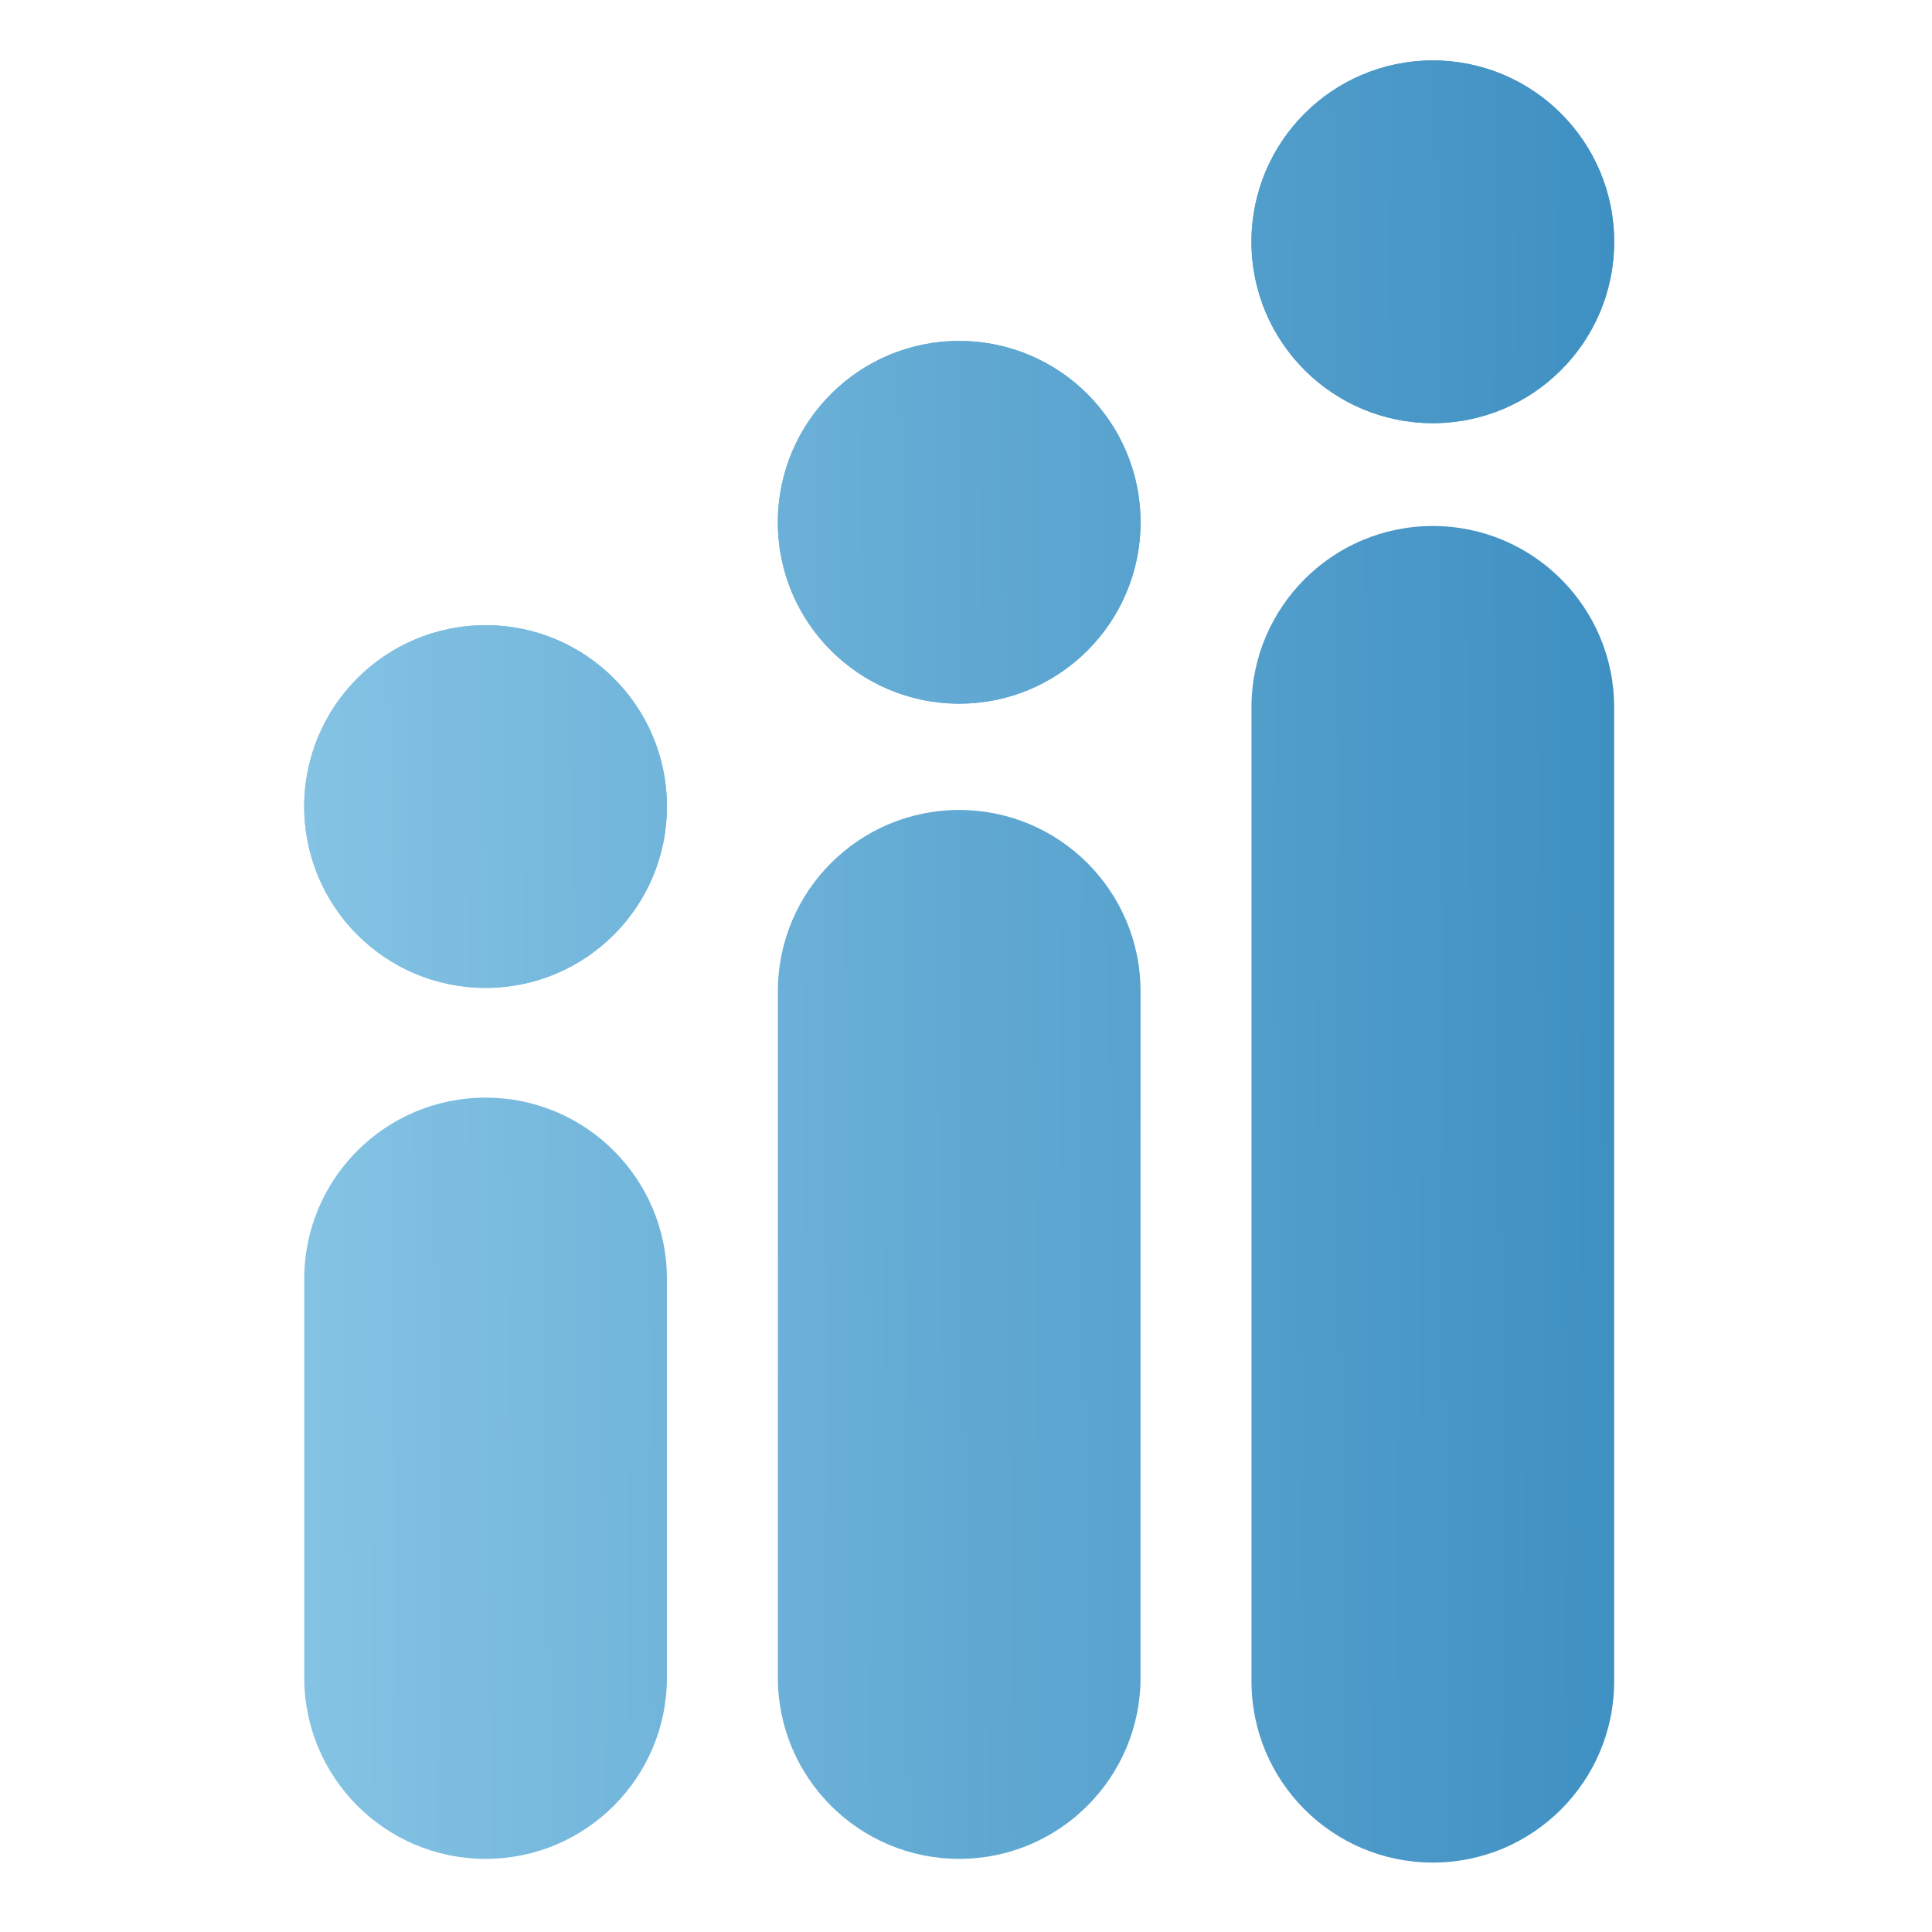
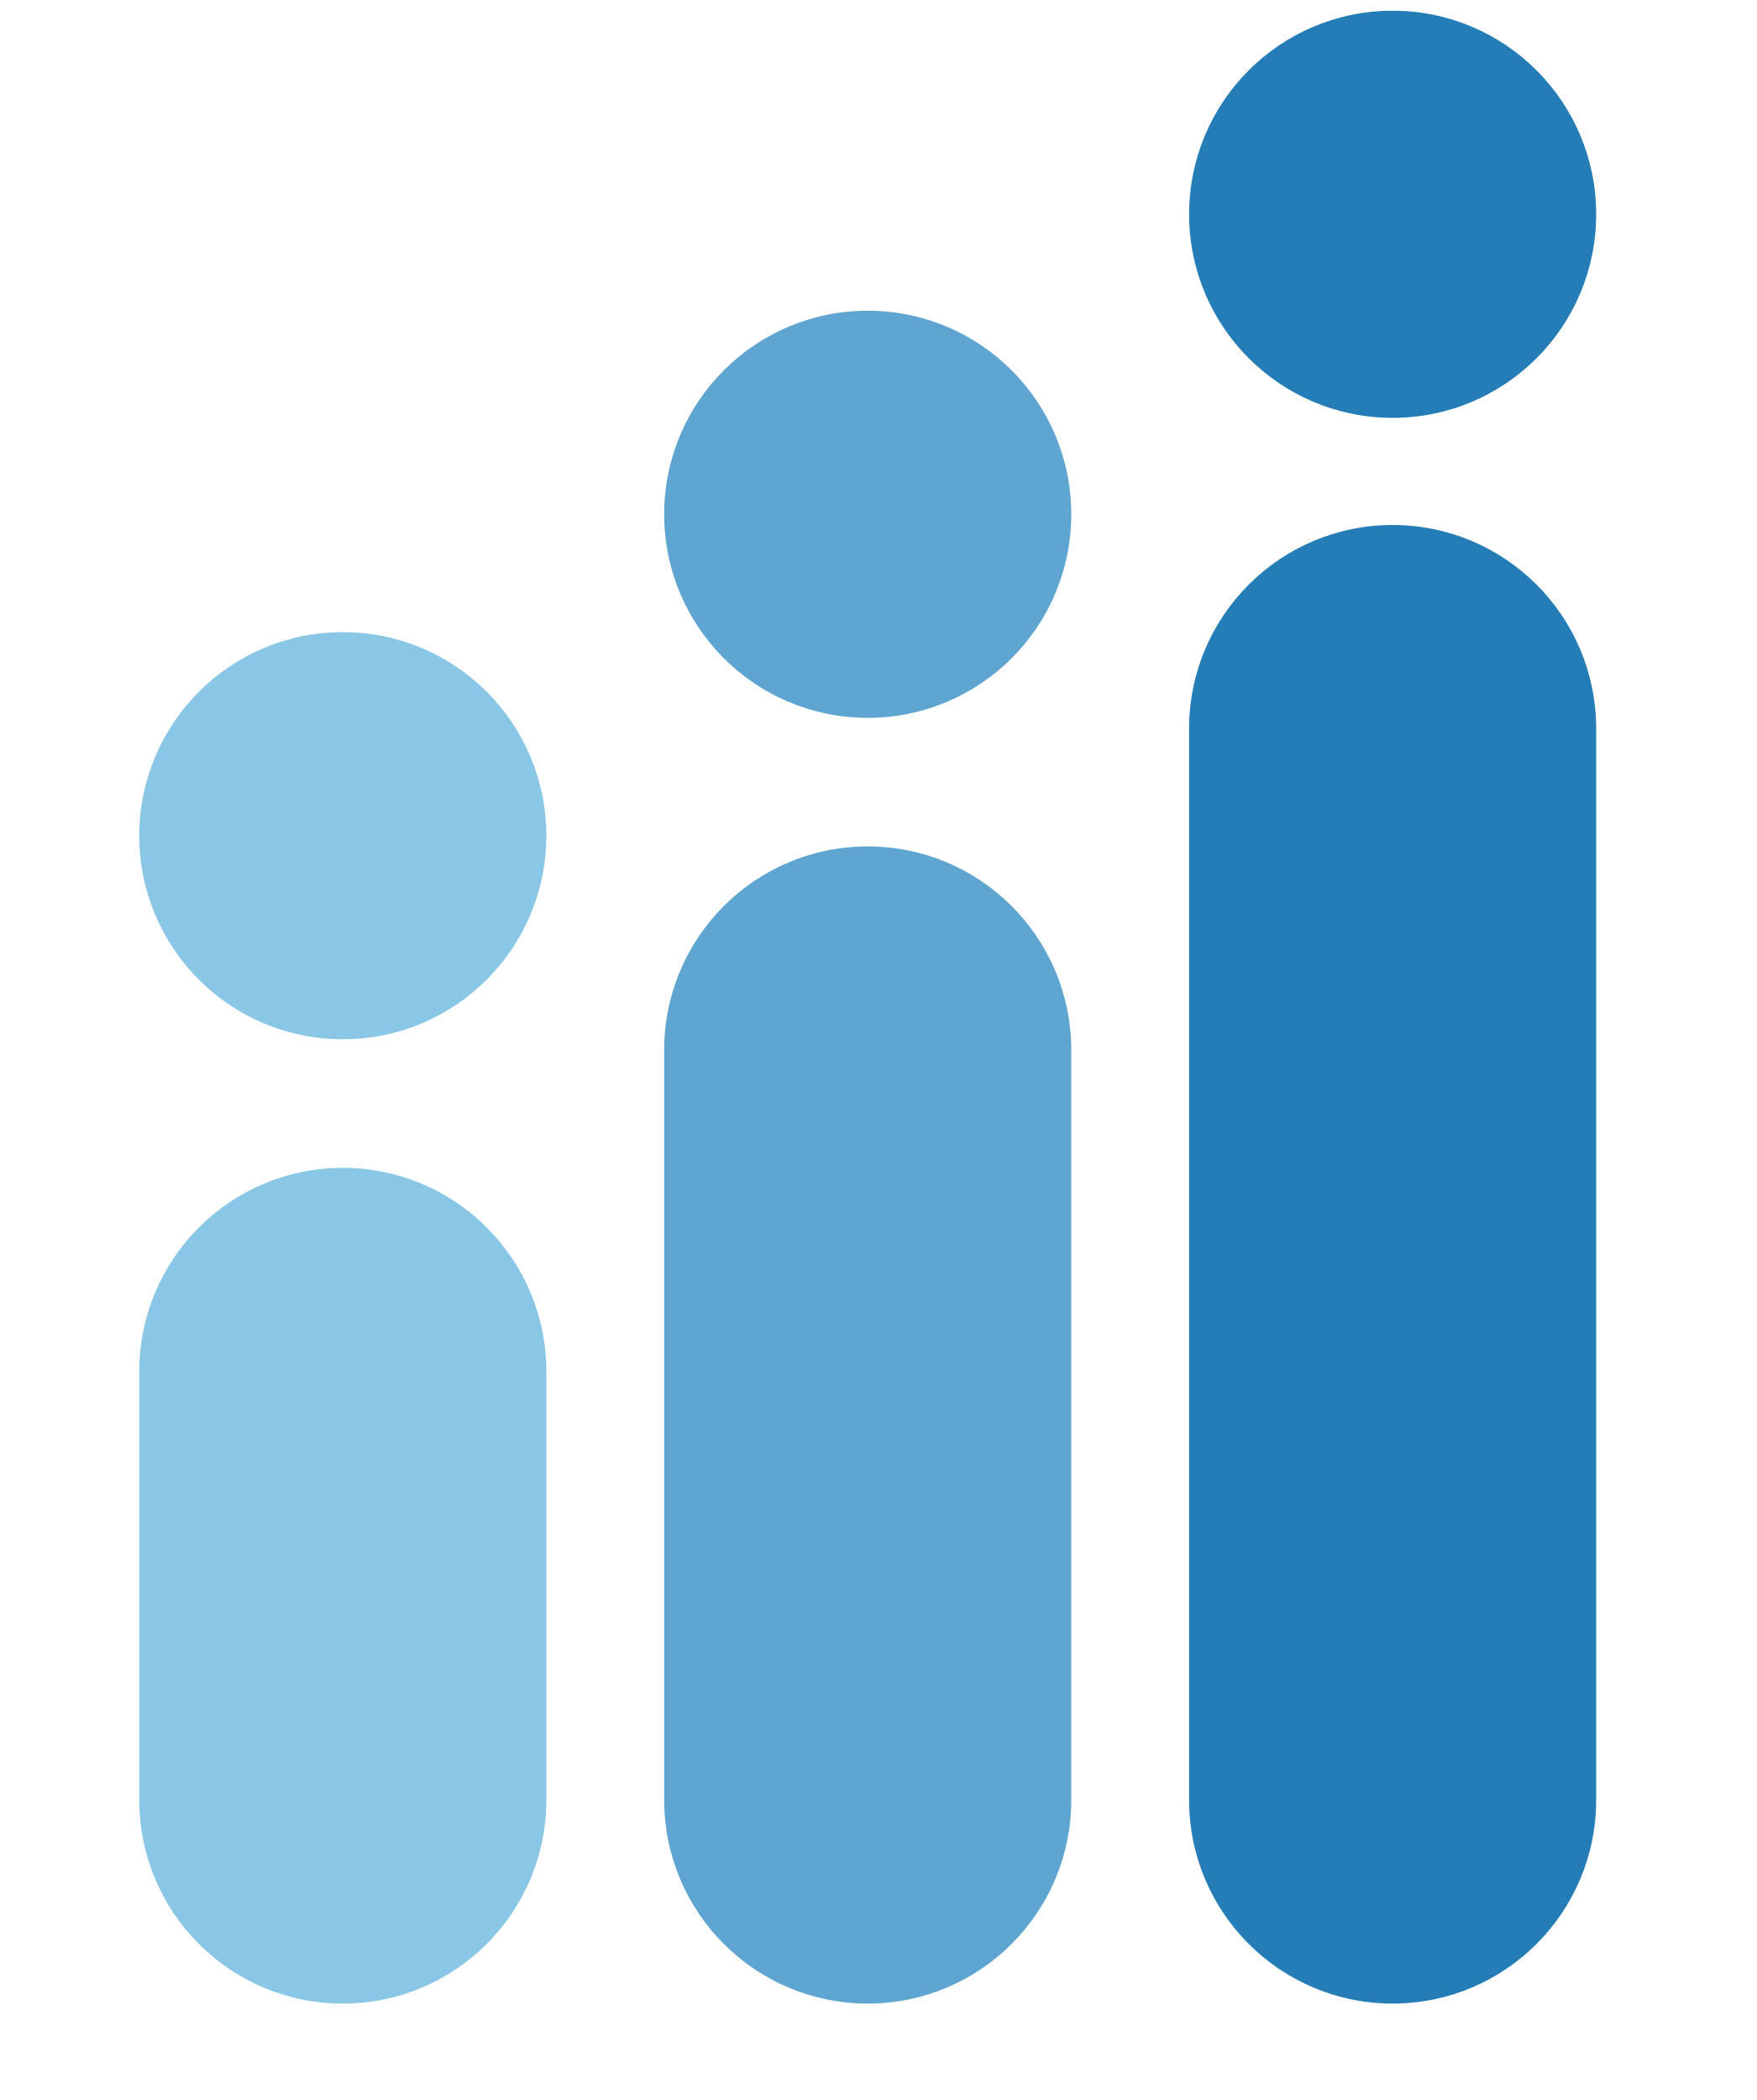
- <svg xmlns="http://www.w3.org/2000/svg" xmlns:xlink="http://www.w3.org/1999/xlink" id="Layer_1" data-name="Layer 1" viewBox="104 86 76 76">
-   <defs>
-     <style>
-       .cls-1 {
-         fill: url(#linear-gradient-15);
-       }
- 
-       .cls-2 {
-         fill: url(#linear-gradient-13);
-       }
- 
-       .cls-3 {
-         fill: url(#linear-gradient-2);
-       }
- 
-       .cls-4 {
-         fill: url(#linear-gradient-10);
-       }
- 
-       .cls-5 {
-         fill: url(#linear-gradient-12);
-       }
- 
-       .cls-6 {
-         fill: url(#linear-gradient-4);
-       }
- 
-       .cls-7 {
-         fill: url(#linear-gradient-3);
-       }
- 
-       .cls-8 {
-         clip-path: url(#clippath-1);
-       }
- 
-       .cls-9 {
-         fill: url(#linear-gradient-5);
-       }
- 
-       .cls-10 {
-         fill: url(#linear-gradient-8);
-       }
- 
-       .cls-11 {
-         fill: url(#linear-gradient-14);
-       }
- 
-       .cls-12 {
-         fill: url(#linear-gradient-20);
-       }
- 
-       .cls-13 {
-         fill: url(#linear-gradient-17);
-       }
- 
-       .cls-14 {
-         fill: url(#linear-gradient-7);
-       }
- 
-       .cls-15 {
-         fill: url(#linear-gradient-9);
-       }
- 
-       .cls-16 {
-         fill: url(#linear-gradient-11);
-       }
- 
-       .cls-17 {
-         fill: url(#linear-gradient-19);
-       }
- 
-       .cls-18 {
-         fill: url(#linear-gradient-6);
-       }
- 
-       .cls-19 {
-         clip-path: url(#clippath-2);
-       }
- 
-       .cls-20 {
-         fill: url(#linear-gradient-16);
-       }
- 
-       .cls-21 {
-         fill: url(#linear-gradient);
-       }
- 
-       .cls-22 {
-         clip-path: url(#clippath);
-       }
- 
-       .cls-23 {
-         fill: url(#linear-gradient-18);
-       }
-     </style>
-     <linearGradient id="linear-gradient" x1="110.968" y1="133.289" x2="204.373" y2="132.705" gradientUnits="userSpaceOnUse">
-       <stop offset="0" stop-color="#8bc8e7" />
-       <stop offset=".809" stop-color="#257db6" />
-       <stop offset="1" stop-color="#153d68" />
-     </linearGradient>
-     <linearGradient id="linear-gradient-2" x1="110.734" y1="95.822" x2="204.139" y2="95.238" xlink:href="#linear-gradient" />
-     <linearGradient id="linear-gradient-3" x1="110.734" y1="95.822" x2="204.139" y2="95.238" xlink:href="#linear-gradient" />
-     <clipPath id="clippath">
-       <circle class="cls-7" cx="160.363" cy="95.512" r="7.134" />
-     </clipPath>
-     <linearGradient id="linear-gradient-4" x1="110.732" y1="95.52" x2="204.137" y2="94.936" xlink:href="#linear-gradient" />
-     <linearGradient id="linear-gradient-5" x1="111.001" y1="138.685" x2="204.407" y2="138.101" xlink:href="#linear-gradient" />
-     <linearGradient id="linear-gradient-6" x1="110.802" y1="106.74" x2="204.207" y2="106.156" xlink:href="#linear-gradient" />
-     <linearGradient id="linear-gradient-7" x1="110.802" y1="106.74" x2="204.207" y2="106.156" xlink:href="#linear-gradient" />
-     <clipPath id="clippath-1">
-       <circle class="cls-14" cx="141.732" cy="106.546" r="7.134" />
-     </clipPath>
-     <linearGradient id="linear-gradient-8" x1="110.802" y1="106.847" x2="204.208" y2="106.263" xlink:href="#linear-gradient" />
-     <linearGradient id="linear-gradient-9" x1="111.036" y1="144.226" x2="204.441" y2="143.642" xlink:href="#linear-gradient" />
-     <linearGradient id="linear-gradient-10" x1="110.871" y1="117.803" x2="204.276" y2="117.219" xlink:href="#linear-gradient" />
-     <linearGradient id="linear-gradient-11" x1="110.871" y1="117.803" x2="204.276" y2="117.219" xlink:href="#linear-gradient" />
-     <clipPath id="clippath-2">
-       <circle class="cls-16" cx="123.101" cy="117.727" r="7.134" />
-     </clipPath>
-     <linearGradient id="linear-gradient-12" x1="110.873" y1="118.052" x2="204.278" y2="117.468" xlink:href="#linear-gradient" />
-     <linearGradient id="linear-gradient-13" x1="86.4" y1="177.879" x2="303.271" y2="184.561" xlink:href="#linear-gradient" />
-     <linearGradient id="linear-gradient-14" x1="86.412" y1="177.49" x2="303.283" y2="184.172" xlink:href="#linear-gradient" />
-     <linearGradient id="linear-gradient-15" x1="86.351" y1="179.444" x2="303.223" y2="186.126" xlink:href="#linear-gradient" />
-     <linearGradient id="linear-gradient-16" x1="86.368" y1="178.894" x2="303.24" y2="185.577" xlink:href="#linear-gradient" />
-     <linearGradient id="linear-gradient-17" x1="86.46" y1="175.921" x2="303.331" y2="182.603" xlink:href="#linear-gradient" />
-     <linearGradient id="linear-gradient-18" x1="86.4" y1="177.875" x2="303.271" y2="184.557" xlink:href="#linear-gradient" />
-     <linearGradient id="linear-gradient-19" x1="86.492" y1="174.876" x2="303.364" y2="181.558" xlink:href="#linear-gradient" />
-     <linearGradient id="linear-gradient-20" x1="87.57" y1="190.974" x2="279.021" y2="196.873" gradientTransform="translate(5.0865 -.0933) rotate(-.2641)" xlink:href="#linear-gradient" />
-   </defs>
-   <g>
-     <g>
-       <rect class="cls-21" x="153.23" y="106.692" width="14.267" height="52.577" rx="7.134" ry="7.134" />
-       <g>
-         <circle class="cls-3" cx="160.363" cy="95.512" r="7.134" />
-         <g class="cls-22">
-           <rect class="cls-6" x="146.019" y="87.594" width="57.437" height="15.052" />
-         </g>
-       </g>
-     </g>
-     <g>
-       <rect class="cls-9" x="134.599" y="117.862" width="14.267" height="41.261" rx="7.134" ry="7.134" />
-       <g>
-         <circle class="cls-18" cx="141.732" cy="106.546" r="7.134" />
-         <g class="cls-8">
-           <rect class="cls-10" x="130.043" y="98.983" width="57.721" height="15.126" />
-         </g>
-       </g>
-     </g>
-     <g>
-       <rect class="cls-15" x="115.968" y="129.178" width="14.267" height="29.945" rx="7.134" ry="7.134" />
-       <g>
-         <circle class="cls-4" cx="123.101" cy="117.727" r="7.134" />
-         <g class="cls-19">
-           <rect class="cls-5" x="111.637" y="110.121" width="59.079" height="15.482" />
-         </g>
-       </g>
-     </g>
-   </g>
-   <g>
-     <g>
-       <path class="cls-2" d="M88.094,172.919c.2-2.563,2.331-4.992,6.224-4.992h7.022c.999,0,1.861.831,1.861,1.863s-.866,1.93-1.863,1.93h-7.222c-1.23,0-1.864.7-1.963,1.464-.034.8.432,1.599,1.564,2.031l6.89,2.429c2.895.999,4.16,3.428,4.027,5.725-.2,2.63-2.33,5.059-6.257,5.059h-7.489c-1.243,0-2.214-1.177-1.857-2.423.248-.865,1.116-1.405,2.016-1.405h7.495c1.232,0,1.93-.699,1.997-1.498.034-.764-.432-1.597-1.564-1.963l-6.855-2.429c-2.929-1.066-4.16-3.462-4.027-5.792Z" />
-       <path class="cls-11" d="M113.898,173.152c3.761,0,6.857,3.128,6.856,6.89v6.656c0,.932-.766,1.732-1.698,1.732-.965,0-1.731-.799-1.731-1.732v-6.656c0-1.896-1.597-3.428-3.427-3.428-1.863,0-3.428,1.532-3.428,3.428v6.656c0,.932-.765,1.732-1.731,1.732-.966,0-1.765-.799-1.765-1.732v-17.04c0-.966.799-1.732,1.765-1.732s1.731.799,1.731,1.732v4.691c.899-.764,2.13-1.196,3.428-1.196Z" />
-       <path class="cls-1" d="M130.561,188.429c-4.227,0-7.621-3.396-7.621-7.655,0-4.194,3.394-7.59,7.62-7.59,4.194,0,7.588,3.396,7.588,7.59v5.923c0,.932-.798,1.732-1.796,1.732-.765,0-1.431-.533-1.631-1.232-1.198.766-2.629,1.232-4.16,1.232ZM134.688,180.773c0-2.263-1.863-4.161-4.127-4.161-2.297,0-4.194,1.897-4.194,4.161,0,2.328,1.897,4.16,4.194,4.16,2.264,0,4.127-1.832,4.127-4.16Z" />
-       <path class="cls-20" d="M147.904,173.152c4.161,0,7.556,3.394,7.556,7.621,0,4.26-3.394,7.655-7.556,7.655-4.258,0-7.654-3.396-7.654-7.655,0-4.227,3.394-7.621,7.654-7.621ZM147.904,176.612c-2.328,0-4.16,1.899-4.16,4.161,0,2.297,1.831,4.16,4.16,4.16,2.231,0,4.094-1.863,4.094-4.16,0-2.264-1.863-4.161-4.094-4.161Z" />
-       <path class="cls-13" d="M164.864,173.152c3.761,0,6.857,3.128,6.856,6.89v6.656c0,.932-.766,1.732-1.698,1.732-.965,0-1.731-.799-1.731-1.732v-6.656c0-1.896-1.597-3.428-3.427-3.428-1.863,0-3.428,1.532-3.428,3.428v6.656c0,.932-.765,1.732-1.731,1.732-.966,0-1.765-.799-1.765-1.732v-17.04c0-.966.799-1.732,1.765-1.732s1.731.799,1.731,1.732v4.691c.899-.764,2.13-1.196,3.428-1.196Z" />
-       <path class="cls-23" d="M181.527,188.429c-4.227,0-7.621-3.396-7.621-7.655,0-4.194,3.394-7.59,7.62-7.59,4.194,0,7.588,3.396,7.588,7.59v5.923c0,.932-.798,1.732-1.796,1.732-.765,0-1.431-.533-1.631-1.232-1.198.766-2.629,1.232-4.16,1.232ZM185.654,180.773c0-2.263-1.863-4.161-4.127-4.161-2.297,0-4.194,1.897-4.194,4.161,0,2.328,1.897,4.16,4.194,4.16,2.264,0,4.127-1.832,4.127-4.16Z" />
-       <path class="cls-17" d="M193.649,167.926c.965,0,1.73.799,1.731,1.732v17.04c0,.932-.766,1.732-1.731,1.732-.932,0-1.731-.799-1.731-1.732v-17.04c0-.966.798-1.732,1.731-1.732Z" />
-     </g>
-     <path class="cls-12" d="M147.909,191.625c1.433-.007,2.693-.778,3.42-1.913.364-.533.928-.87,1.527-.872.299-.001.599.098.867.264.835.561,1.107,1.625.577,2.427-1.356,2.137-3.712,3.544-6.375,3.556-2.761.013-5.098-1.372-6.505-3.497-.537-.796-.275-1.863.555-2.432.299-.168.565-.27.897-.272.599-.003,1.133.328,1.502.858.737,1.129,2.039,1.888,3.536,1.881Z" />
-   </g>
+ <svg xmlns="http://www.w3.org/2000/svg" viewBox="30 0 82 98" fill="none">
+   <circle cx="46" cy="39" r="9.5" fill="#8AC7E7" />
+   <rect x="36.5" y="54.5" width="19" height="39" rx="9.5" fill="#8AC7E7" />
+   <circle cx="70.5" cy="24" r="9.5" fill="#5EA6D1" />
+   <rect x="61" y="39.5" width="19" height="54" rx="9.5" fill="#5EA6D1" />
+   <circle cx="95" cy="10" r="9.5" fill="#247DB6" />
+   <rect x="85.5" y="24.5" width="19" height="69" rx="9.5" fill="#247DB6" />
</svg>
